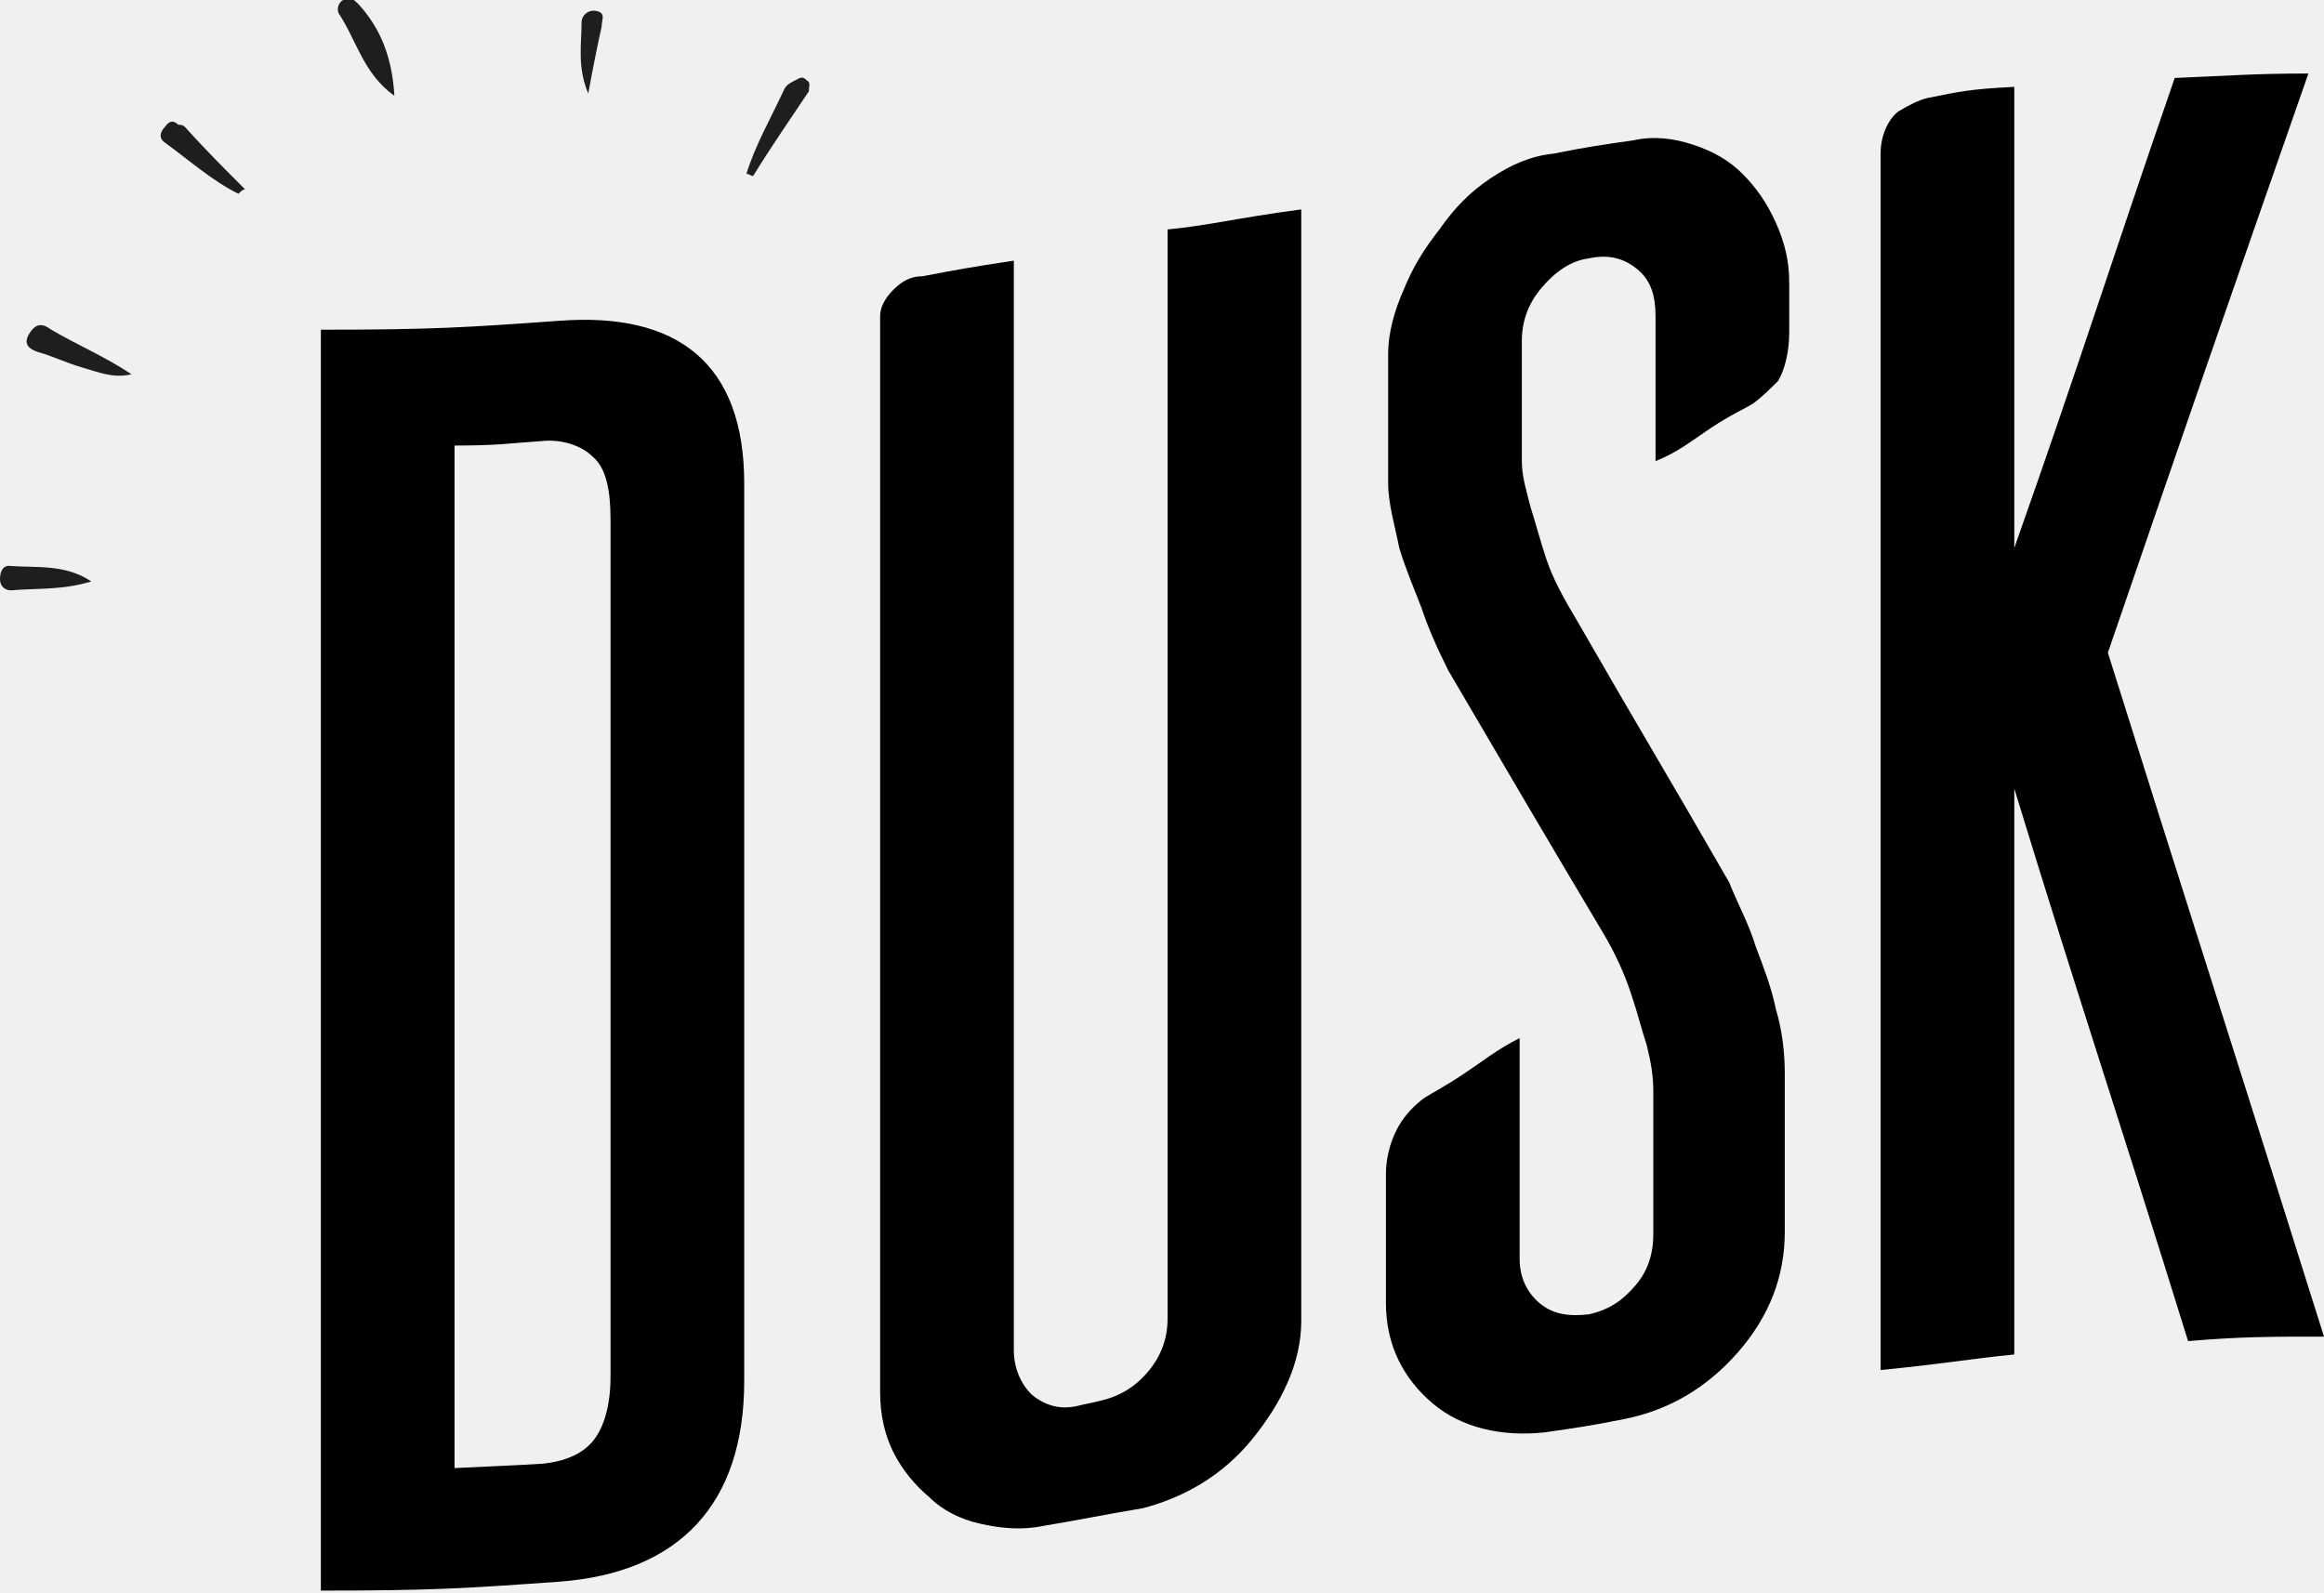
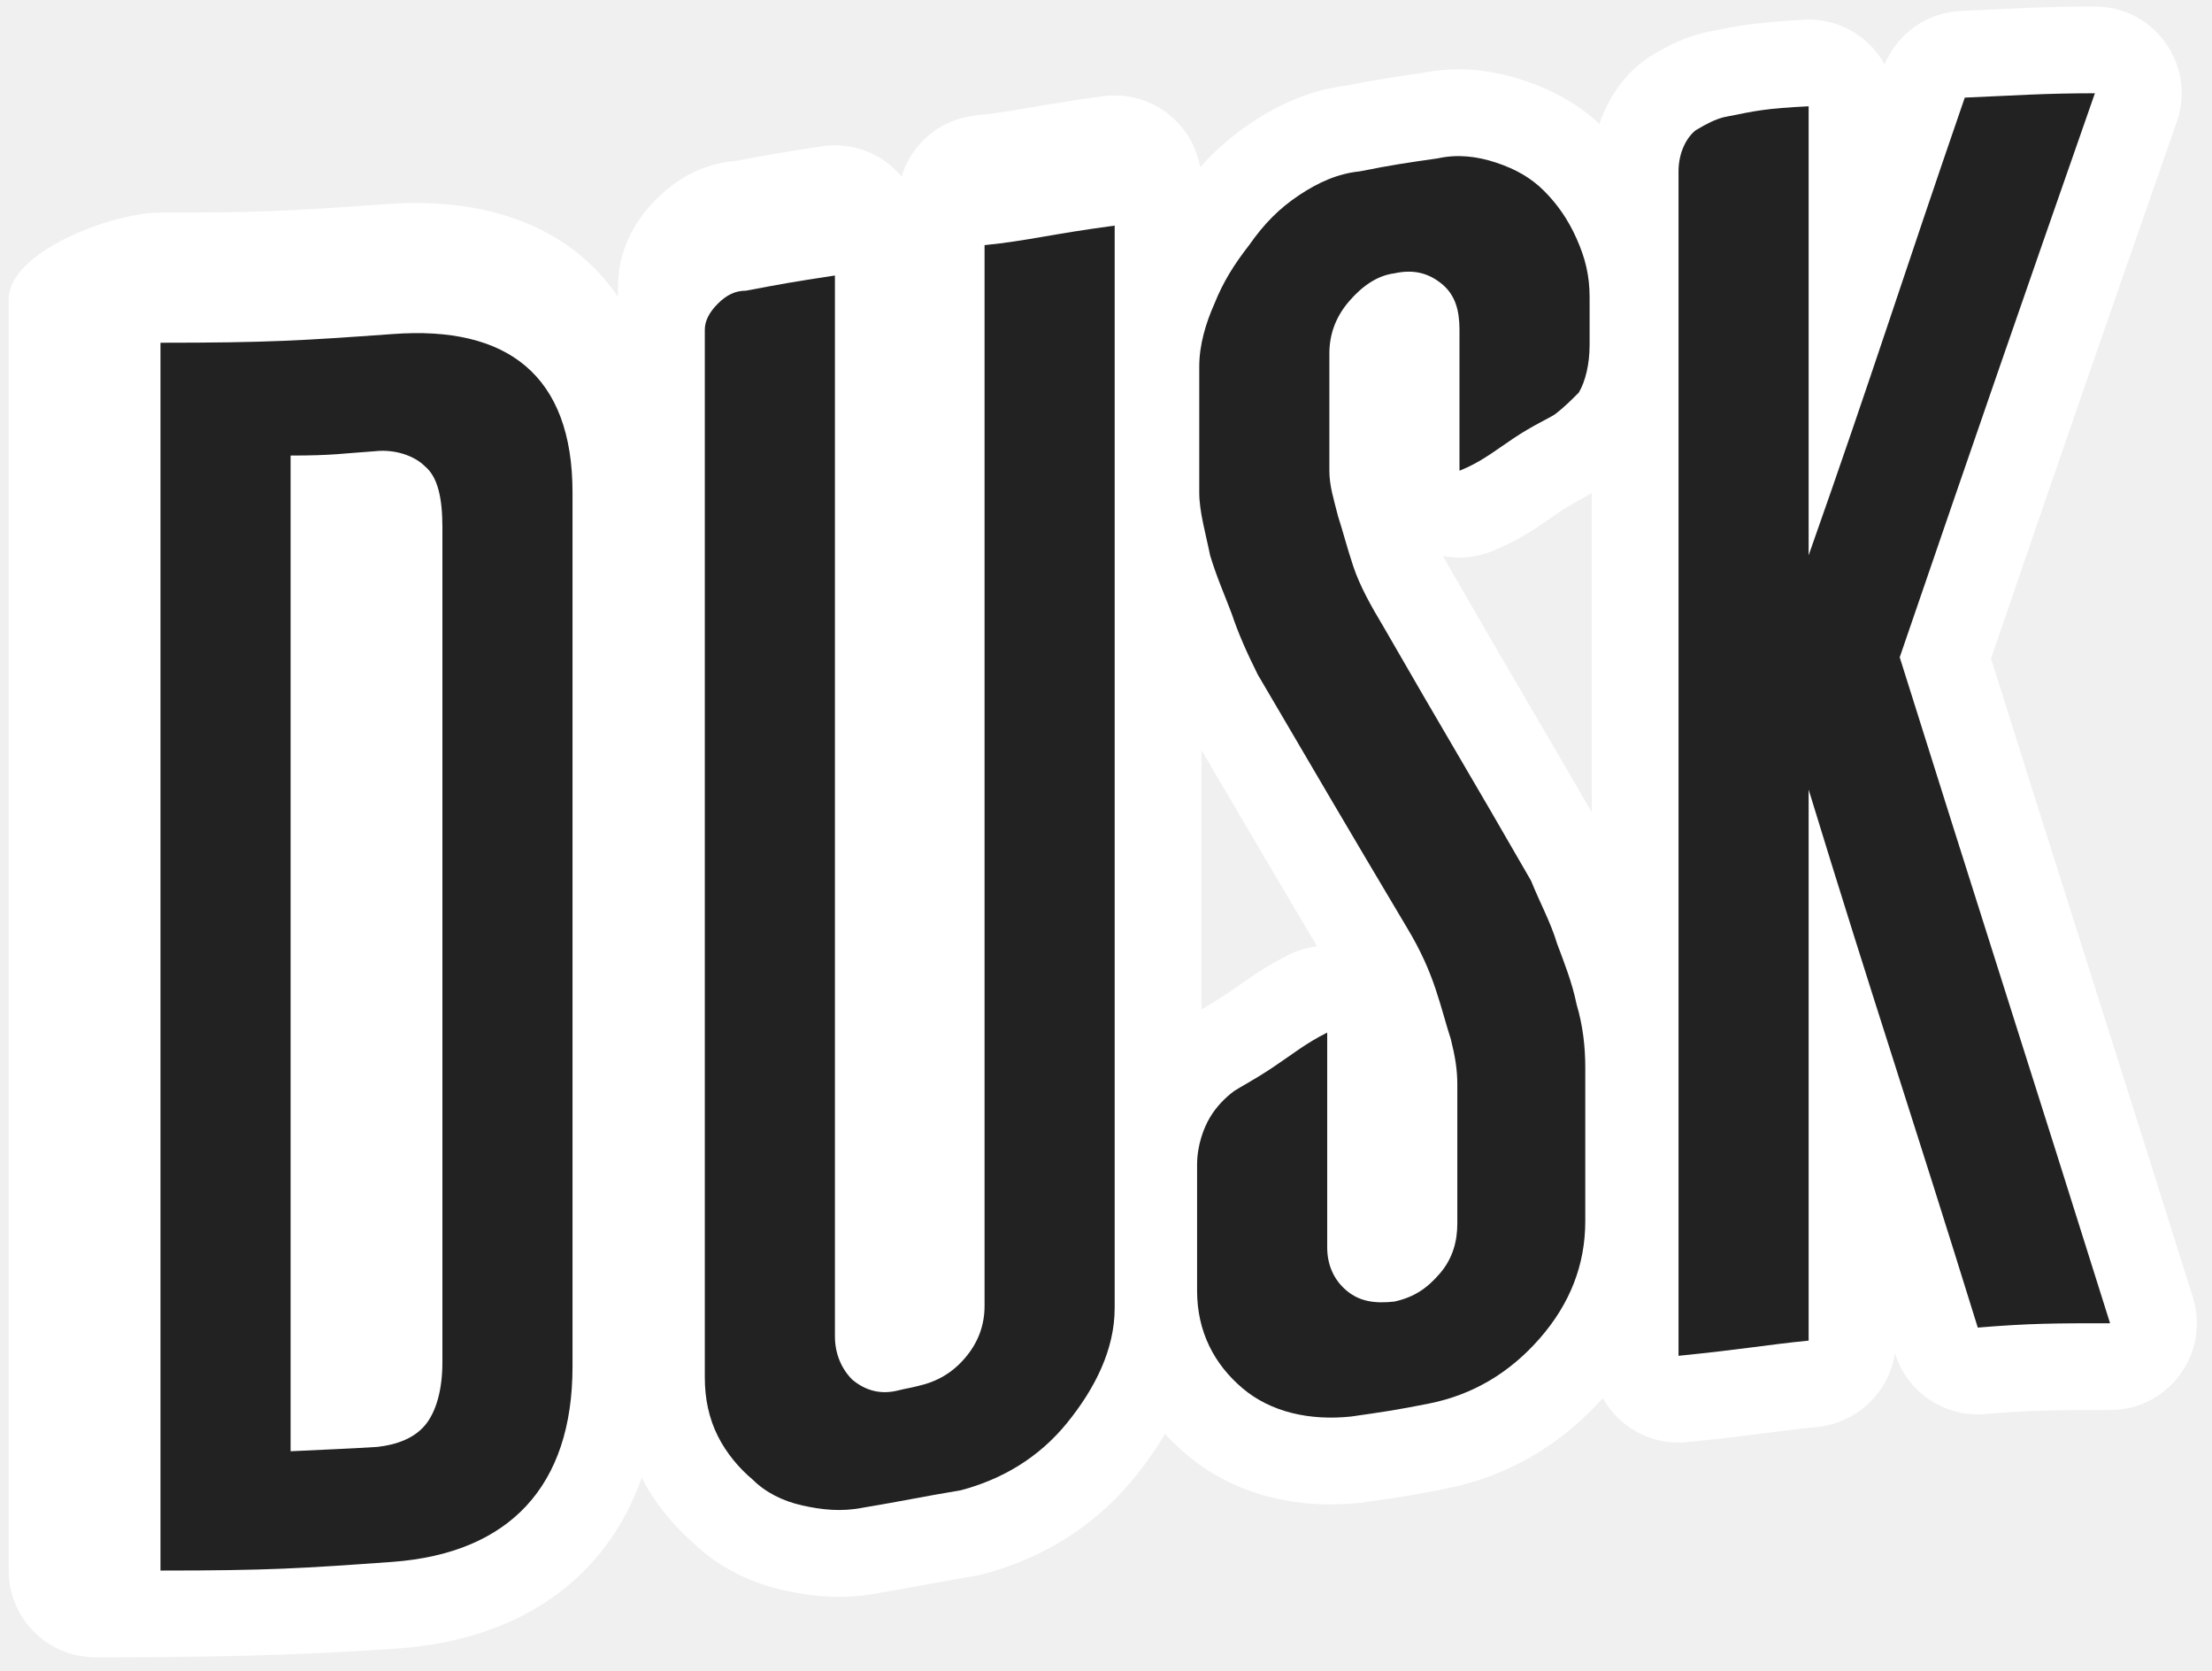
- <svg xmlns="http://www.w3.org/2000/svg" version="1.1" id="Layer_1" x="0px" y="0px" viewBox="0 0 104.3 71.5" enable-background="new 0 0 104.3 71.5" xml:space="preserve">
-   <g>
-     <g>
-       <path d="M33.4,21.7c0,13.4,0,26.9,0,40.3c0,5.5-2.9,8.6-8.3,9c-4.2,0.3-5.7,0.4-10.7,0.4c0-18.9,0-37.8,0-56.6    c5,0,6.5-0.1,10.7-0.4C30.4,14,33.4,16.3,33.4,21.7z M27.4,23.3c0-1.3-0.2-2.3-0.8-2.8c-0.5-0.5-1.4-0.8-2.3-0.7    c-1.5,0.1-1.9,0.2-3.9,0.2c0,15.3,0,30.6,0,45.9c2-0.1,2.4-0.1,4-0.2c0.9-0.1,1.7-0.4,2.2-1c0.5-0.6,0.8-1.6,0.8-2.9    C27.4,49,27.4,36.1,27.4,23.3z" />
-       <path d="M58.4,9.4c0,16.6,0,33.3,0,49.9c0,1.9-0.9,3.7-2.2,5.3c-1.3,1.6-3,2.6-4.9,3.1c-1.8,0.3-2.7,0.5-4.5,0.8    c-1,0.2-1.9,0.1-2.8-0.1c-0.9-0.2-1.7-0.6-2.3-1.2c-0.6-0.5-1.2-1.2-1.6-2c-0.4-0.8-0.6-1.7-0.6-2.7c0-16.1,0-32.2,0-48.3    c0-0.4,0.2-0.8,0.6-1.2c0.4-0.4,0.8-0.6,1.3-0.6c1.6-0.3,2.1-0.4,4.1-0.7c0,16.3,0,32.6,0,48.9c0,0.8,0.3,1.5,0.8,2    c0.6,0.5,1.3,0.7,2.1,0.5c0.4-0.1,0.5-0.1,0.9-0.2c0.9-0.2,1.6-0.6,2.2-1.3c0.6-0.7,0.9-1.5,0.9-2.4c0-16.3,0-32.6,0-48.9    C54.4,10.1,55.4,9.8,58.4,9.4z" />
-       <path d="M78.7,18.1c-0.3,0.2-1,0.5-1.9,1.1c-0.9,0.6-1.5,1.1-2.5,1.5c0-2.6,0-3.9,0-6.5c0-0.9-0.2-1.6-0.8-2.1    c-0.6-0.5-1.3-0.7-2.2-0.5c-0.8,0.1-1.5,0.6-2.1,1.3c-0.6,0.7-0.9,1.5-0.9,2.4c0,2.2,0,3.2,0,5.4c0,0.7,0.2,1.3,0.4,2.1    c0.2,0.6,0.4,1.4,0.7,2.3c0.3,0.9,0.8,1.8,1.4,2.8c2.7,4.7,4.1,7,6.8,11.7c0.4,1,0.9,1.9,1.2,2.9c0.3,0.8,0.7,1.8,0.9,2.8    c0.3,1,0.4,2,0.4,2.9c0,2.8,0,4.3,0,7.1c0,2-0.7,3.8-2.1,5.4c-1.4,1.6-3.1,2.6-5.1,3c-1.5,0.3-2.2,0.4-3.6,0.6    c-1.9,0.2-3.7-0.2-5-1.3c-1.3-1.1-2.1-2.6-2.1-4.5c0-2.3,0-3.5,0-5.8c0-0.9,0.3-1.7,0.6-2.2c0.3-0.5,0.7-0.9,1.1-1.2    c0.3-0.2,0.9-0.5,1.8-1.1c0.9-0.6,1.5-1.1,2.5-1.6c0,4,0,5.9,0,9.9c0,0.8,0.3,1.5,0.9,2c0.6,0.5,1.3,0.6,2.2,0.5    c0.9-0.2,1.5-0.6,2.1-1.3c0.6-0.7,0.8-1.5,0.8-2.3c0-2.6,0-3.8,0-6.4c0-0.7-0.1-1.3-0.3-2.1c-0.2-0.6-0.4-1.4-0.7-2.3    c-0.3-0.9-0.7-1.8-1.3-2.8c-2.8-4.7-4.2-7.1-6.9-11.7c-0.5-1-0.9-1.9-1.2-2.8c-0.3-0.8-0.7-1.7-1-2.7c-0.2-1-0.5-2-0.5-2.9    c0-2.3,0-3.5,0-5.8c0-1,0.3-2,0.7-2.9c0.4-1,0.9-1.8,1.6-2.7C65.3,9.3,66,8.6,66.9,8c0.9-0.6,1.8-1,2.8-1.1    c1.5-0.3,2.2-0.4,3.6-0.6c0.9-0.2,1.8-0.1,2.7,0.2c0.9,0.3,1.6,0.7,2.2,1.3c0.6,0.6,1.1,1.3,1.5,2.2c0.4,0.9,0.6,1.7,0.6,2.7    c0,0.9,0,1.3,0,2.2c0,0.9-0.2,1.7-0.5,2.2C79.5,17.4,79.1,17.8,78.7,18.1z" />
-       <path d="M104.3,60c-2.5,0-3.7,0-6.1,0.2c-3.1-10-4.8-15-7.8-24.8c0,10.2,0,15.2,0,25.4c-2,0.2-3,0.4-6,0.7c0-18.2,0-36.4,0-54.6    c0-0.9,0.4-1.6,0.8-1.9c0.5-0.3,0.9-0.5,1.3-0.6C88,4.1,88.4,4,90.4,3.9c0,8.3,0,12.4,0,20.7c3-8.5,4.3-12.7,7.2-21.1    c2.4-0.1,3.6-0.2,6-0.2c-3.6,10.3-5.4,15.5-9,26C97.8,39.5,101.1,49.8,104.3,60z" />
+ <svg xmlns="http://www.w3.org/2000/svg" width="102px" height="77px" viewBox="0 0 102 77" version="1.1">
+   <defs />
+   <g id="Page-1" stroke="none" stroke-width="1" fill="none" fill-rule="evenodd">
+     <g id="Desktop-HD" transform="translate(-559, -650)">
+       <g id="logo" transform="translate(559, 650)">
+         <path d="M29.589,68.12 C27.978,72.724 24.035,75.571 18.385,75.99 C13.463,76.341 9.033,76.4 4.4,76.4 C2.191,76.4 0.4,74.609 0.4,72.4 L0.4,13.8 C0.4,11.591 5.191,9.8 7.4,9.8 C11.827,9.8 13.071,9.749 17.799,9.411 C22.646,9.046 26.394,10.576 28.5,13.688 L28.5,13.2 C28.5,11.622 29.179,10.264 30.272,9.172 C31.281,8.162 32.507,7.533 33.928,7.419 C34.236,7.361 34.412,7.328 34.559,7.3 C34.862,7.244 35.101,7.2 35.335,7.158 C35.474,7.134 35.474,7.134 35.615,7.109 C36.239,7.001 36.902,6.895 37.907,6.744 C39.353,6.527 40.713,7.11 41.572,8.137 C42.03,6.628 43.359,5.484 45.002,5.32 C45.53,5.267 45.995,5.205 46.546,5.117 C46.867,5.066 48.112,4.852 48.298,4.821 C49.147,4.68 49.94,4.559 50.871,4.435 C53.035,4.147 54.982,5.638 55.341,7.709 C56.039,6.922 56.8,6.26 57.681,5.672 C59.09,4.733 60.512,4.14 62.082,3.945 C62.822,3.798 63.407,3.692 64.012,3.596 C64.163,3.571 64.316,3.548 64.479,3.523 C64.782,3.477 65.027,3.441 65.606,3.359 C67.162,3.047 68.721,3.191 70.265,3.705 C71.621,4.157 72.766,4.799 73.756,5.71 C74.149,4.539 74.854,3.51 75.8,2.8 C75.91,2.718 76.024,2.641 76.142,2.57 C76.997,2.057 77.697,1.728 78.53,1.519 L78.716,1.478 C79.944,1.232 79.91,1.239 80.329,1.171 C80.868,1.084 81.825,0.995 83.2,0.905 C84.784,0.826 86.191,1.677 86.904,2.969 C87.497,1.537 88.871,0.569 90.433,0.503 C91.091,0.476 93.041,0.382 93.433,0.366 C94.512,0.321 95.449,0.3 96.6,0.3 C99.355,0.3 101.285,3.019 100.376,5.62 C96.923,15.498 95.129,20.678 91.81,30.355 C92.977,34.072 94.07,37.525 96.263,44.441 C98.702,52.132 99.782,55.547 101.117,59.803 C101.925,62.379 100,65 97.3,65 C95.567,65 94.975,65.004 94.222,65.026 C93.395,65.051 92.586,65.098 91.532,65.186 C89.662,65.342 87.935,64.177 87.379,62.384 C87.121,64.147 85.662,65.594 83.798,65.78 C83.242,65.836 82.754,65.892 82.125,65.972 C82.275,65.953 80.803,66.142 80.33,66.2 C79.533,66.297 78.733,66.387 77.798,66.48 C76.151,66.645 74.656,65.79 73.907,64.451 C71.95,66.64 69.508,68.058 66.684,68.622 C65.286,68.902 64.683,69 62.866,69.26 L62.719,69.278 C59.729,69.593 56.873,68.879 54.716,67.054 C54.36,66.752 54.029,66.433 53.723,66.096 C53.316,66.787 52.841,67.462 52.304,68.122 C50.5,70.344 48.095,71.837 45.318,72.568 C45.199,72.6 45.079,72.625 44.958,72.646 C44.237,72.766 43.769,72.85 42.778,73.033 C41.769,73.22 41.262,73.311 40.514,73.436 C39.029,73.722 37.661,73.645 36.132,73.305 C34.563,72.956 33.139,72.239 32.008,71.162 C31.042,70.329 30.192,69.28 29.589,68.12 Z M73.4,37.446 L73.4,22.729 C72.926,22.996 72.276,23.357 72.019,23.528 C71.853,23.639 71.164,24.117 70.972,24.245 C70.239,24.733 69.583,25.095 68.786,25.414 C68.033,25.715 67.262,25.771 66.544,25.631 C66.716,25.965 66.949,26.375 67.268,26.908 C68.386,28.854 69.119,30.112 70.652,32.728 C71.872,34.813 72.592,36.046 73.4,37.446 Z M55.4,34.573 L55.4,46.539 C55.789,46.306 56.236,46.035 56.481,45.872 C56.705,45.722 57.556,45.128 57.474,45.184 C58.156,44.713 58.717,44.369 59.411,44.022 C59.845,43.805 60.291,43.675 60.735,43.622 C59.721,41.917 58.839,40.427 57.896,38.824 C57.403,37.985 56.949,37.212 56.312,36.127 C56.381,36.245 55.896,35.418 55.4,34.573 Z" id="Combined-Shape" fill="#FFFFFF" fill-rule="nonzero" />
+         <path d="M51.4,10.4 C48.4,10.8 47.4,11.1 45.4,11.3 L45.4,60.2 C45.4,61.1 45.1,61.9 44.5,62.6 C43.9,63.3 43.2,63.7 42.3,63.9 C41.9,64 41.8,64 41.4,64.1 C40.6,64.3 39.9,64.1 39.3,63.6 C38.8,63.1 38.5,62.4 38.5,61.6 L38.5,12.7 C36.5,13 36,13.1 34.4,13.4 C33.9,13.4 33.5,13.6 33.1,14 C32.7,14.4 32.5,14.8 32.5,15.2 L32.5,63.5 C32.5,64.5 32.7,65.4 33.1,66.2 C33.5,67 34.1,67.7 34.7,68.2 C35.3,68.8 36.1,69.2 37,69.4 C37.9,69.6 38.8,69.7 39.8,69.5 C41.6,69.2 42.5,69 44.3,68.7 C46.2,68.2 47.9,67.2 49.2,65.6 C50.5,64 51.4,62.2 51.4,60.3 L51.4,10.4 Z" id="Path" fill="#222222" />
+         <path d="M71.7,19.1 C72.1,18.8 72.5,18.4 72.8,18.1 C73.1,17.6 73.3,16.8 73.3,15.9 L73.3,13.7 C73.3,12.7 73.1,11.9 72.7,11 C72.3,10.1 71.8,9.4 71.2,8.8 C70.6,8.2 69.9,7.8 69,7.5 C68.1,7.2 67.2,7.1 66.3,7.3 C64.9,7.5 64.2,7.6 62.7,7.9 C61.7,8 60.8,8.4 59.9,9 C59,9.6 58.3,10.3 57.6,11.3 C56.9,12.2 56.4,13 56,14 C55.6,14.9 55.3,15.9 55.3,16.9 L55.3,22.7 C55.3,23.6 55.6,24.6 55.8,25.6 C56.1,26.6 56.5,27.5 56.8,28.3 C57.1,29.2 57.5,30.1 58,31.1 C60.7,35.7 62.1,38.1 64.9,42.8 C65.5,43.8 65.9,44.7 66.2,45.6 C66.5,46.5 66.7,47.3 66.9,47.9 C67.1,48.7 67.2,49.3 67.2,50 L67.2,56.4 C67.2,57.2 67,58 66.4,58.7 C65.8,59.4 65.2,59.8 64.3,60 C63.4,60.1 62.7,60 62.1,59.5 C61.5,59 61.2,58.3 61.2,57.5 L61.2,47.6 C60.2,48.1 59.6,48.6 58.7,49.2 C57.8,49.8 57.2,50.1 56.9,50.3 C56.5,50.6 56.1,51 55.8,51.5 C55.5,52 55.2,52.8 55.2,53.7 L55.2,59.5 C55.2,61.4 56,62.9 57.3,64 C58.6,65.1 60.4,65.5 62.3,65.3 C63.7,65.1 64.4,65 65.9,64.7 C67.9,64.3 69.6,63.3 71,61.7 C72.4,60.1 73.1,58.3 73.1,56.3 L73.1,49.2 C73.1,48.3 73,47.3 72.7,46.3 C72.5,45.3 72.1,44.3 71.8,43.5 C71.5,42.5 71,41.6 70.6,40.6 C67.9,35.9 66.5,33.6 63.8,28.9 C63.2,27.9 62.7,27 62.4,26.1 C62.1,25.2 61.9,24.4 61.7,23.8 C61.5,23 61.3,22.4 61.3,21.7 L61.3,16.3 C61.3,15.4 61.6,14.6 62.2,13.9 C62.8,13.2 63.5,12.7 64.3,12.6 C65.2,12.4 65.9,12.6 66.5,13.1 C67.1,13.6 67.3,14.3 67.3,15.2 L67.3,21.7 C68.3,21.3 68.9,20.8 69.8,20.2 C70.7,19.6 71.4,19.3 71.7,19.1 Z" id="Path" fill="#222222" />
+         <path d="M97.3,61 C94.1,50.8 90.8,40.5 87.6,30.3 C91.2,19.8 93,14.6 96.6,4.3 C94.2,4.3 93,4.4 90.6,4.5 C87.7,12.9 86.4,17.1 83.4,25.6 L83.4,4.9 C81.4,5 81,5.1 79.5,5.4 C79.1,5.5 78.7,5.7 78.2,6 C77.8,6.3 77.4,7 77.4,7.9 L77.4,62.5 C80.4,62.2 81.4,62 83.4,61.8 L83.4,36.4 C86.4,46.2 88.1,51.2 91.2,61.2 C93.6,61 94.8,61 97.3,61 Z" id="Path" fill="#222222" />
+         <path d="M26.4,22.7 L26.4,63 C26.4,68.5 23.5,71.6 18.1,72 C13.9,72.3 12.4,72.4 7.4,72.4 L7.4,15.8 C12.4,15.8 13.9,15.7 18.1,15.4 C23.4,15 26.4,17.3 26.4,22.7 Z M20.4,24.3 C20.4,23 20.2,22 19.6,21.5 C19.1,21 18.2,20.7 17.3,20.8 C15.8,20.9 15.4,21 13.4,21 L13.4,66.9 C15.4,66.8 15.8,66.8 17.4,66.7 C18.3,66.6 19.1,66.3 19.6,65.7 C20.1,65.1 20.4,64.1 20.4,62.8 L20.4,24.3 Z" id="Combined-Shape" fill="#222222" />
+       </g>
    </g>
  </g>
-   <g>
-     <path fill="#1D1F1D" d="M17.7,4.3c-0.1-1.7-0.6-3-1.6-4.1c-0.2-0.2-0.4-0.4-0.7-0.2c-0.2,0.1-0.3,0.4-0.2,0.6   C16,1.8,16.3,3.3,17.7,4.3z" />
-     <path fill="#1D1F1D" d="M2.3,14.8c-0.4-0.3-0.7-0.3-1,0.2c-0.3,0.5,0.1,0.7,0.4,0.8C2.4,16,3,16.3,3.7,16.5   c0.7,0.2,1.4,0.5,2.2,0.3C4.7,16,3.5,15.5,2.3,14.8z" />
-     <path fill="#1D1F1D" d="M36.2,3.6c-0.2-0.2-0.3-0.1-0.5,0c-0.2,0.1-0.4,0.2-0.5,0.4c-0.6,1.3-1.3,2.5-1.7,3.8   c0.1,0,0.2,0.1,0.3,0.1c0.8-1.3,1.7-2.6,2.5-3.8C36.3,3.9,36.4,3.7,36.2,3.6z" />
-     <path fill="#1D1F1D" d="M10.7,8.7c0.1-0.1,0.2-0.2,0.3-0.2c-0.9-0.9-1.8-1.8-2.7-2.8C8.2,5.6,8.1,5.6,8,5.6   C7.8,5.4,7.6,5.4,7.4,5.7c-0.2,0.2-0.3,0.5,0,0.7C8.5,7.2,9.5,8.1,10.7,8.7z" />
-     <path fill="#1D1F1D" d="M0.4,25.4C0.1,25.4,0,25.7,0,26c0,0.3,0.2,0.5,0.5,0.5c1.1-0.1,2.3,0,3.6-0.4C2.9,25.3,1.6,25.5,0.4,25.4z" />
-     <path fill="#1D1F1D" d="M26.1,1c0,1-0.2,2,0.3,3.2c0.2-1.1,0.4-2.1,0.6-3c0-0.3,0.2-0.6-0.2-0.7C26.4,0.4,26.1,0.7,26.1,1z" />
-   </g>
</svg>
